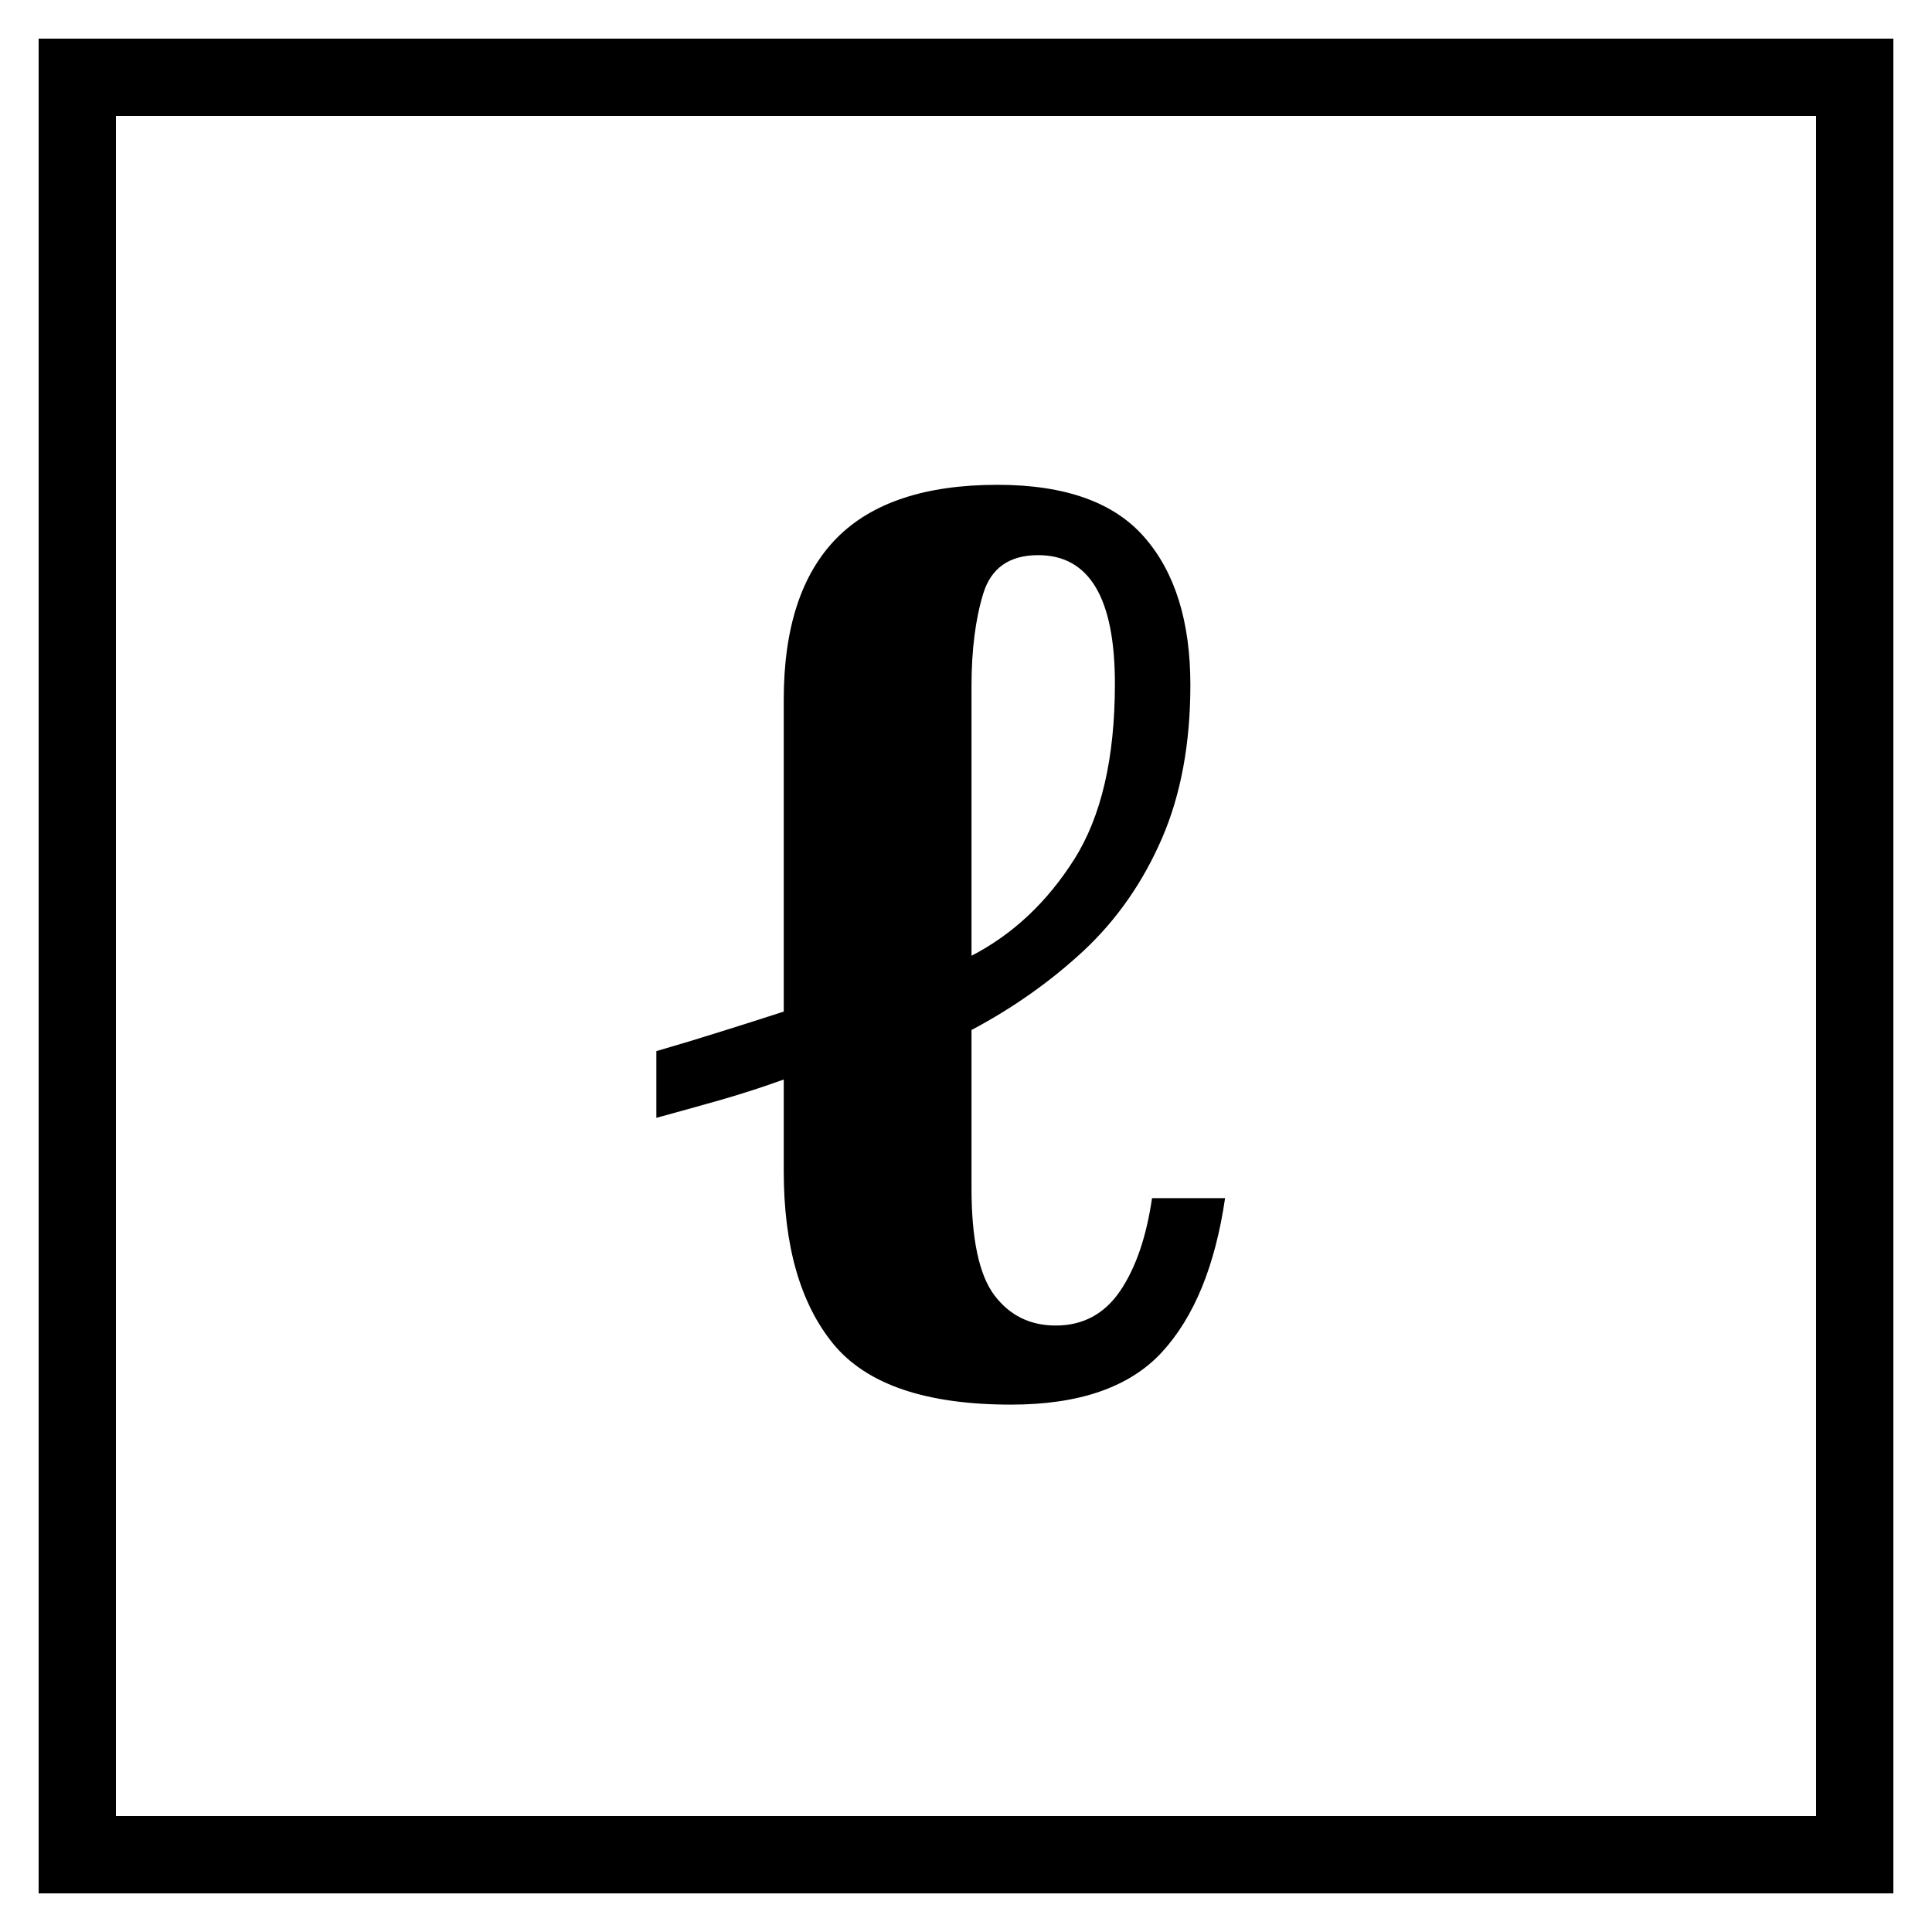
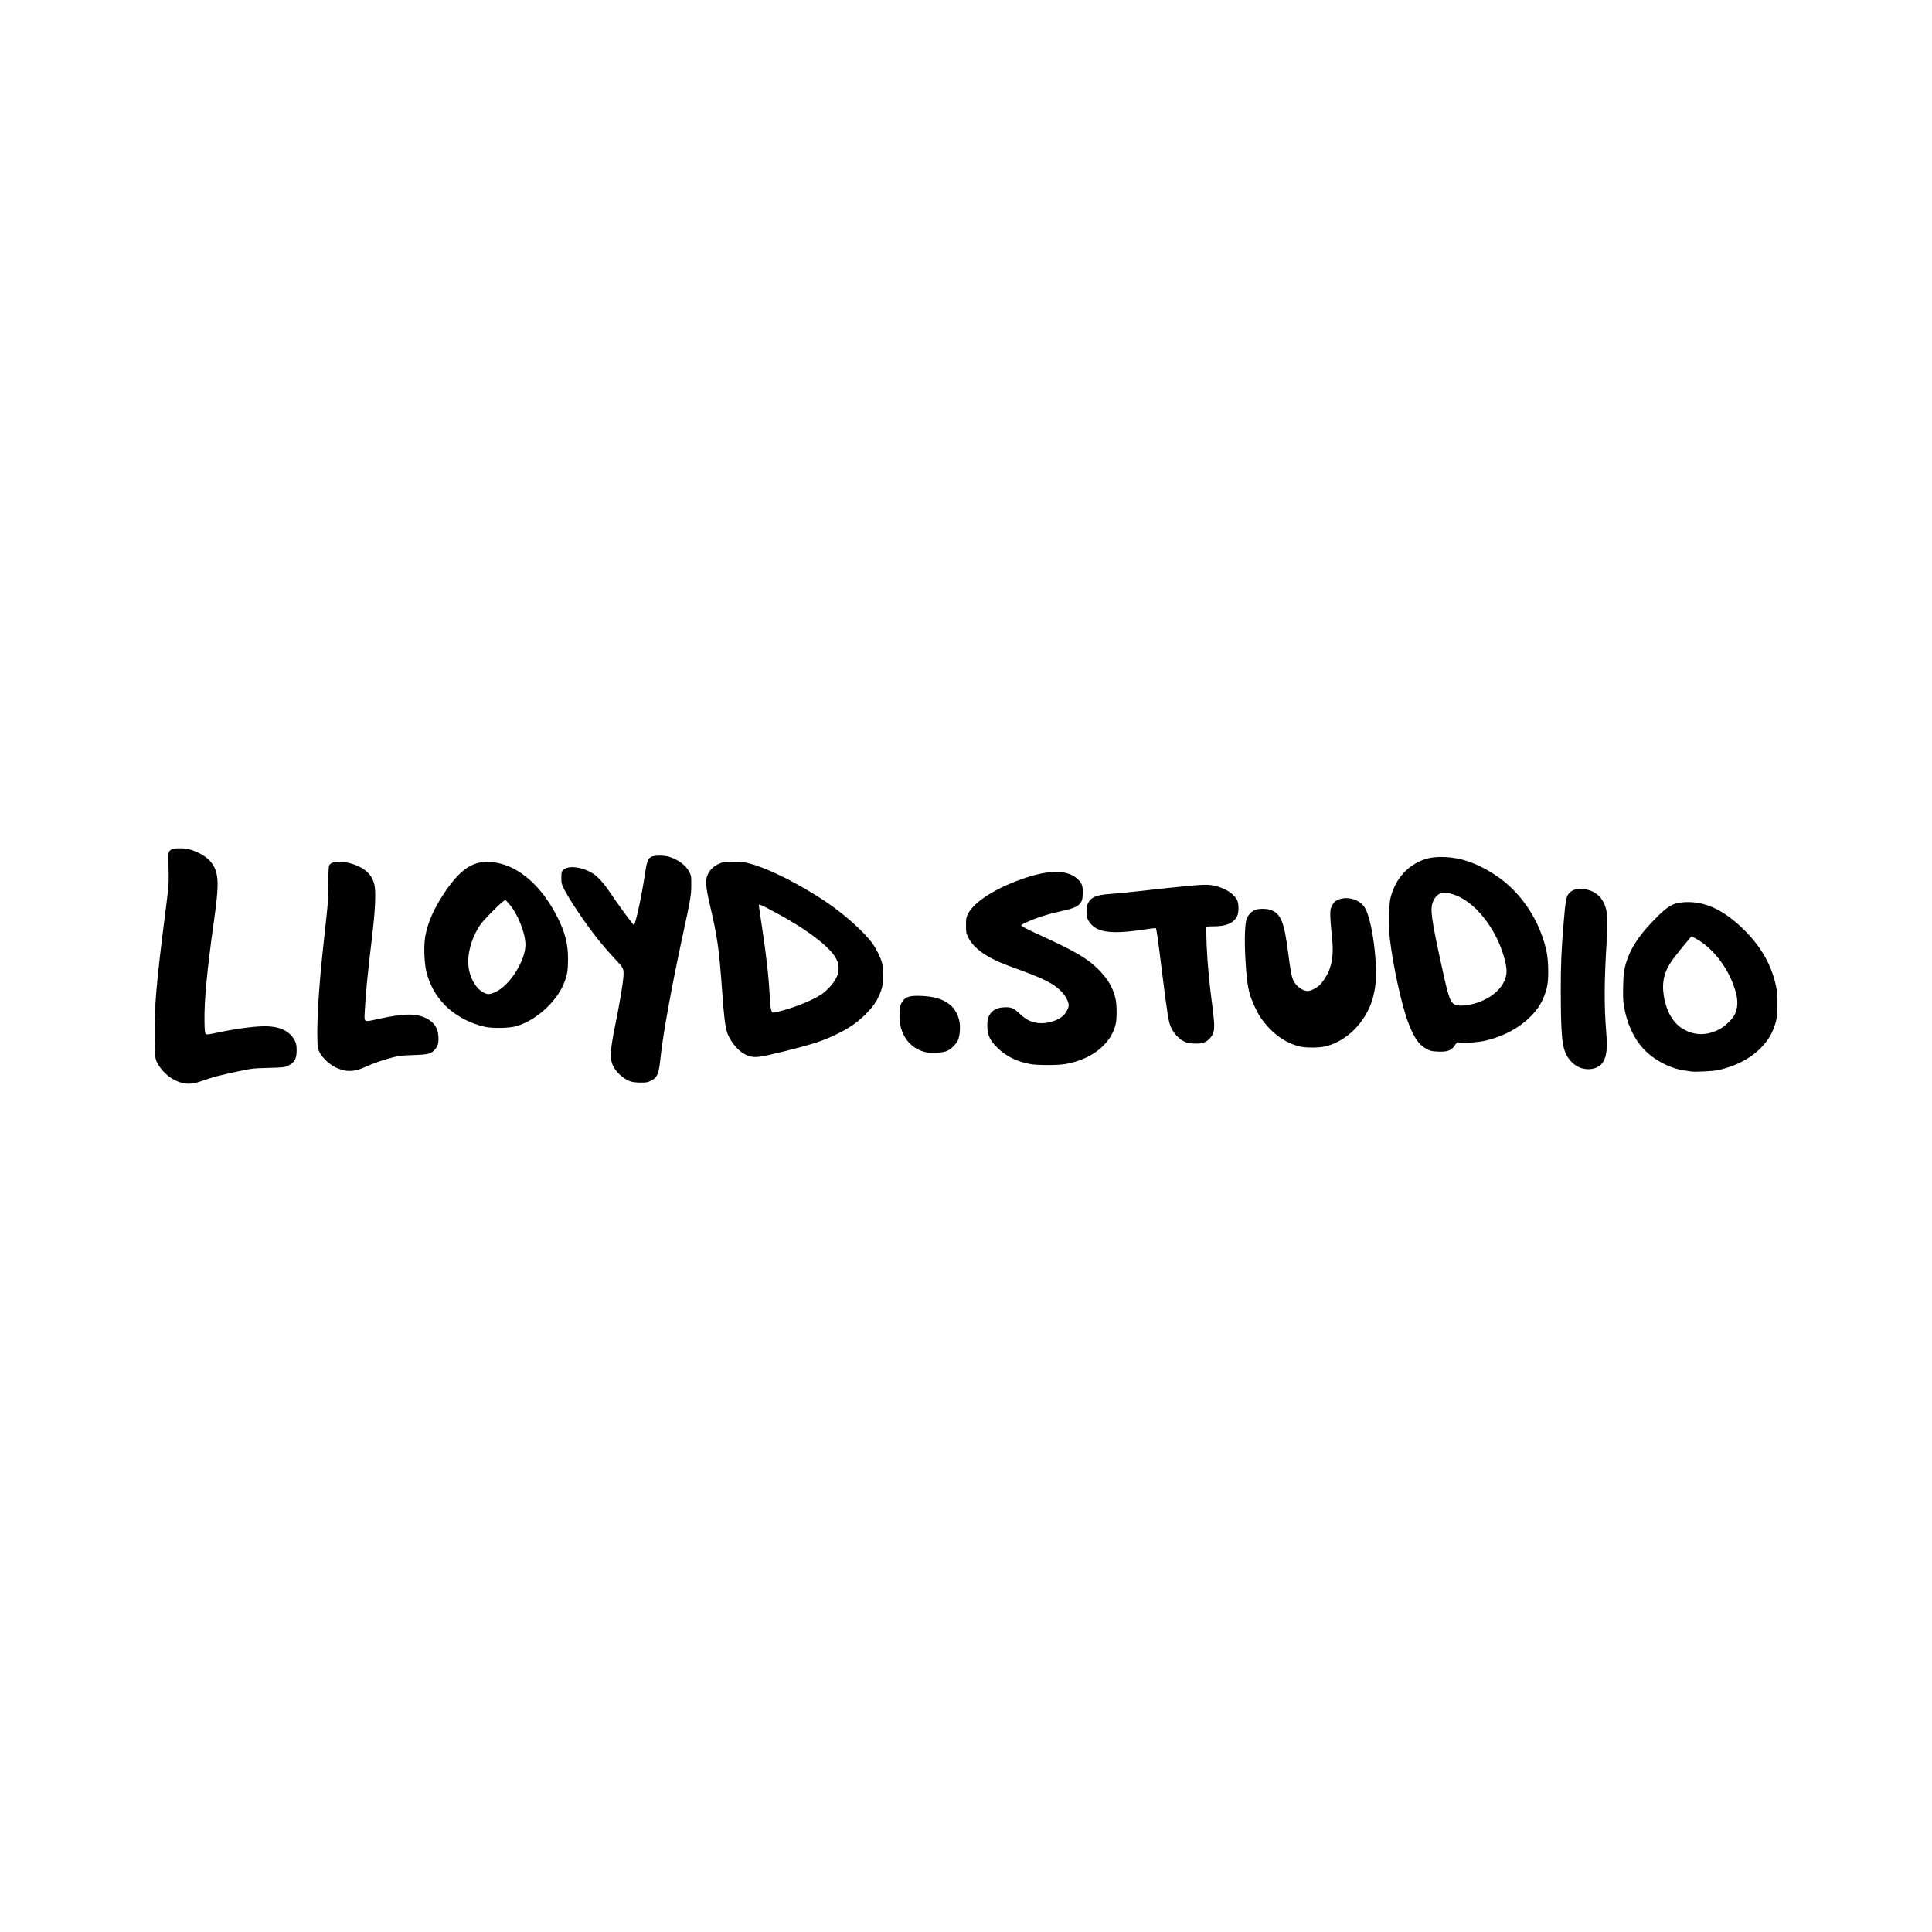
- <svg xmlns="http://www.w3.org/2000/svg" viewBox="0 0 100 100">
-   <rect width="100" height="100" fill="#ffffff" />
-   <rect x="4" y="4" width="92" height="92" fill="none" stroke="#000000" stroke-width="4" />
-   <text x="50" y="72" font-family="Georgia, serif" font-size="64" font-weight="bold" text-anchor="middle" fill="#000000">ℓ</text>
+ <svg xmlns="http://www.w3.org/2000/svg" viewBox="-82.398 -521.398 2076.796 2076.796">
+   <rect x="-82.398" y="-521.398" width="2076.796" height="2076.796" fill="#ffffff" />
+   <g fill="#000000">
+     <path d="M89.772,626.072c-5.43,-7.68 -5.58,-8.47 -5.94,-29.25c-0.58,-35.19 1.59,-60.03 11.95,-140.91c2.9,-22.74 3.33,-27.44 3.11,-36.93c-0.43,-26 -0.58,-23.97 1.67,-26.21c1.81,-1.88 2.46,-2.03 8.69,-2.24c8.04,-0.29 13.61,0.94 21.94,4.92c9.78,4.71 16.07,11.51 18.61,20.06c2.75,9.27 2.32,20.42 -2.03,51.63c-7.68,54.6 -10.79,88.05 -10.35,109.48c0.14,9.85 0.43,12.31 1.38,13.25c1.01,1.01 2.03,0.94 11.22,-1.01c24.4,-5.14 45.98,-7.82 57.13,-6.95c14.05,1.01 23.39,6.59 27.88,16.44c1.01,2.32 1.45,4.71 1.45,9.27c0,9.41 -2.39,13.4 -9.78,16.8c-3.33,1.45 -5.07,1.67 -20.64,2.1c-16.58,0.43 -17.45,0.58 -33.02,3.84c-17.96,3.77 -28.75,6.59 -38.3,10.14c-7.1,2.68 -13.98,3.62 -19.19,2.61c-9.99,-1.88 -19.33,-8.06 -25.78,-17.04z" />
+     <path d="M595.822,641.212c-5.29,-1.59 -12.09,-6.66 -15.93,-11.73c-7.24,-9.63 -7.46,-16.65 -1.3,-47.14c5.36,-26.57 8.54,-45.47 9.12,-54.02c0.58,-8.18 0.22,-9.05 -8.18,-17.96c-15.5,-16.51 -27.44,-31.79 -42.43,-54.31c-5,-7.46 -10.64,-16.73 -12.53,-20.56c-3.4,-6.81 -3.55,-7.31 -3.55,-13.32c0,-5.72 0.14,-6.52 1.74,-8.18c5.07,-5.36 19.84,-3.84 31.64,3.26c5.43,3.33 11.8,10.21 18.32,19.84c9.92,14.7 25.42,35.84 26.28,35.84c1.59,0 8.33,-31.06 11.8,-54.16c2.03,-14.12 3.33,-17.38 7.17,-19.26c3.26,-1.52 13.32,-1.52 18.61,0c10.06,2.97 18.75,9.63 22.3,16.94c1.74,3.69 1.88,4.71 1.81,13.4c0,11.08 -0.65,14.77 -9.7,56.55c-11.15,51.41 -20.85,104.85 -23.24,128.09c-1.96,19.04 -3.4,22.52 -11.15,26.14c-3.04,1.45 -4.71,1.74 -10.5,1.67c-3.77,0 -8.4,-0.51 -10.28,-1.09z" />
+     <path d="M1735.352,630.352c-1.01,-0.14 -4.27,-0.65 -7.24,-1.09c-15.86,-2.32 -32.8,-11.3 -43.81,-23.17c-10.86,-11.8 -18.1,-27.73 -21.14,-46.56c-0.87,-5.43 -1.01,-10.57 -0.72,-21.36c0.29,-12.24 0.58,-15.21 2.17,-21.22c4.85,-18.46 15.21,-34.1 35.77,-54.23c11.88,-11.66 18.17,-14.48 32.37,-14.41c20.85,0.14 40.77,10.5 62.05,32.29c16.8,17.31 27.37,36.42 31.86,57.71c1.23,5.79 1.59,9.99 1.59,19.33c0.07,14.26 -1.3,21.22 -6.3,31.5c-9.34,19.19 -31.5,34.39 -58,39.83c-5.5,1.16 -24.69,2.1 -28.6,1.38zM1755.192,589.082c8.4,-2.17 14.77,-5.79 20.78,-11.88c4.27,-4.27 5.87,-6.52 7.17,-9.85c3.11,-8.33 2.68,-16.22 -1.67,-28.53c-7.6,-21.8 -23.39,-41.64 -40.69,-51.12l-4.92,-2.68l-1.52,1.81c-7.6,9.05 -14.63,17.74 -17.74,21.94c-9.7,12.89 -12.82,24.55 -10.64,39.39c2.82,18.46 10.79,31.64 23.1,37.8c8.33,4.27 17.45,5.36 26.14,3.11z" />
+     <path d="M278.293,625.932c-6.59,-3.11 -14.05,-10.14 -17.16,-16.15c-1.81,-3.55 -2.1,-4.85 -2.32,-12.6c-0.72,-20.49 1.52,-57.2 6.01,-98.91c1.01,-9.34 2.75,-24.98 3.77,-34.76c1.52,-13.9 1.96,-21.58 1.96,-35.48c0.07,-13.32 0.29,-18.17 1.01,-19.41c4.34,-7.6 30.19,-2.9 40.91,7.46c3.84,3.69 6.52,8.54 7.68,13.98c1.67,7.89 0.8,26.86 -2.53,54.81c-5.07,42.79 -6.95,61.91 -7.89,80.37c-0.72,12.67 -1.38,12.24 13.83,8.83c27.37,-6.08 40.55,-6.37 51.41,-1.3c8.91,4.2 13.4,10.64 13.9,20.06c0.36,6.95 -0.51,10.21 -3.77,13.9c-4.13,4.71 -6.95,5.43 -23.24,6.01c-13.03,0.43 -15.35,0.65 -22.81,2.68c-11.3,3.04 -19.04,5.72 -28.96,10.14c-9.2,4.05 -14.99,5 -22.37,3.69c-2.17,-0.36 -6.46,-1.87 -9.43,-3.32z" />
+     <path d="M1619.162,627.232c-10.06,-2.46 -18.17,-11.51 -20.85,-23.39c-2.1,-9.2 -2.9,-25.85 -2.97,-58.51c0,-32.22 0.58,-44.39 3.33,-77.48c1.67,-19.7 2.46,-24.55 4.56,-27.73c3.55,-5.21 10.28,-7.24 18.75,-5.58c10.86,2.1 18.25,8.76 21.51,19.41c2.17,6.95 2.46,16.51 1.16,37.44c-2.68,42.65 -2.75,69.08 -0.36,97.75c1.52,18.1 0,27.66 -5.29,33.38c-4.27,4.63 -12.16,6.52 -19.84,4.71z" />
+     <path d="M989.88,605.002c-7.89,-7.75 -10.57,-13.11 -10.93,-22.08c-0.29,-7.24 0.51,-10.93 3.4,-14.92c2.9,-3.98 7.75,-6.3 14.19,-6.59c7.97,-0.43 10.57,0.58 17.09,6.81c6.66,6.3 11.51,8.83 19.26,9.99c9.12,1.3 20.93,-2.03 27.37,-7.6c2.9,-2.53 6.15,-8.54 6.15,-11.3c0,-3.55 -3.11,-9.78 -7.02,-13.98c-8.69,-9.41 -19.26,-14.7 -54.16,-27.23c-25.85,-9.2 -41.06,-19.62 -46.99,-32.15c-2.1,-4.34 -2.24,-5.29 -2.24,-12.67c0,-7.24 0.14,-8.33 2.03,-12.09c5.65,-11.51 24.84,-24.76 50.47,-34.83c32.87,-12.89 55.18,-13.9 67.2,-3.11c4.85,4.42 6.15,7.89 5.79,15.86c-0.22,5.87 -0.51,7.17 -2.1,9.63c-2.9,4.34 -7.46,6.37 -20.93,9.27c-13.98,3.04 -27.3,7.31 -36.93,11.8c-6.52,3.04 -6.81,3.26 -5.43,4.27c2.1,1.59 9.05,5.07 23.9,11.88c33.6,15.42 46.7,23.17 57.93,34.32c10.14,10.14 15.57,19.04 18.54,30.7c1.81,7.02 1.96,22.81 0.22,29.4c-5.36,21 -26.14,37.22 -53.87,42c-8.47,1.45 -29.76,1.45 -37.73,0c-14.26,-2.53 -26.02,-8.33 -35.21,-17.38z" />
+     <path d="M721.902,613.472c-9.2,-3.11 -18.75,-13.76 -22.66,-24.98c-2.1,-6.08 -3.4,-16.87 -5.43,-45.11c-3.26,-45.26 -5.07,-57.86 -13.11,-91.96c-4.63,-19.99 -5.14,-26.94 -2.17,-33.16c2.24,-4.71 6.23,-8.47 11.66,-11.01c3.98,-1.88 5.14,-2.03 14.63,-2.24c9.2,-0.22 11.08,-0.07 17.96,1.67c21.14,5.29 59.23,24.76 87.54,44.75c17.38,12.24 35.63,28.89 44.1,39.97c4.78,6.3 9.92,16.51 11.44,22.81c1.23,5 1.23,20.93 0,25.34c-3.19,11.59 -7.89,19.41 -17.45,28.96c-10.35,10.43 -21.22,17.45 -38.38,24.98c-12.02,5.29 -22.74,8.54 -49.38,15.21c-27.23,6.73 -31.57,7.24 -38.74,4.78zM761.442,564.092c15.13,-4.34 30.41,-10.86 39.17,-16.65c6.15,-4.13 13.25,-12.02 16,-17.81c1.96,-4.05 2.39,-5.79 2.39,-9.99c0.07,-4.34 -0.29,-5.79 -2.39,-10.14c-6.01,-12.45 -31.57,-31.93 -65.46,-50.03c-14.63,-7.89 -17.89,-9.27 -17.89,-7.89c0,0.58 1.45,10.57 3.26,22.23c5.21,34.54 7.39,54.16 8.76,79.51c0.22,5 0.87,10.14 1.45,11.51c1.01,2.39 1.09,2.39 4.13,1.96c1.67,-0.29 6.44,-1.45 10.57,-2.68z" />
+     <path d="M885.415,580.742c-1.52,-6.95 -1.09,-19.48 0.8,-23.1c3.69,-7.39 8.04,-9.05 22.01,-8.47c23.61,0.87 37.07,9.92 40.69,27.23c1.23,5.87 0.51,15.5 -1.52,20.2c-2.03,4.71 -8.04,10.35 -12.82,12.09c-4.56,1.67 -17.38,2.1 -22.45,0.8c-13.98,-3.55 -23.52,-13.9 -26.71,-28.75z" />
+     <path d="M1455.332,608.042c-10.79,-3.84 -17.16,-11.95 -24.04,-30.41c-7.17,-19.12 -16.44,-61.62 -19.7,-90.22c-1.45,-13.18 -1.09,-36.13 0.72,-43.45c5.21,-20.71 18.25,-35.34 37,-41.71c11.59,-3.91 30.19,-3.11 45.62,2.03c14.92,4.92 31.5,14.55 43.74,25.49c20.64,18.39 35.63,44.31 41.42,71.9c2.17,10.06 2.39,30.27 0.43,38.02c-3.33,13.32 -8.25,22.23 -17.81,31.79c-12.24,12.16 -28.09,20.71 -47.5,25.56c-6.59,1.67 -19.62,2.82 -25.85,2.39l-5.58,-0.43l-2.46,3.48c-3.77,5.21 -7.17,6.59 -16.15,6.59c-3.98,-0.07 -8.33,-0.51 -9.85,-1.01zM1502.902,557.282c21.94,-6.37 35.99,-22.01 34.03,-37.94c-1.16,-9.85 -6.23,-24.69 -12.02,-35.48c-12.82,-23.82 -30.19,-40.04 -47.79,-44.6c-9.34,-2.46 -15.06,-0.14 -18.68,7.53c-3.91,8.47 -2.75,17.6 10.14,76.1c6.66,30.19 8.33,34.25 14.63,36.2c3.55,1.09 12.53,0.29 19.7,-1.81z" />
+     <path d="M1272.338,571.912c-3.62,-5.36 -9.2,-17.52 -11.22,-24.55c-2.46,-8.47 -3.84,-19.62 -4.85,-39.03c-1.01,-19.19 -0.51,-35.48 1.16,-41.2c1.45,-4.78 5.87,-9.41 10.28,-10.72c4.05,-1.23 11.73,-1.09 15.5,0.22c11.22,3.98 14.84,12.74 19.12,46.34c2.46,19.41 3.77,26 5.79,30.05c3.04,5.94 9.85,10.86 15.13,10.86c3.11,0 9.05,-2.9 12.67,-6.15c3.69,-3.4 8.98,-11.8 10.93,-17.45c3.91,-11.15 4.27,-21.14 1.74,-42.65c-0.51,-4.78 -1.01,-11.66 -1.01,-15.28c0,-5.72 0.22,-7.02 2.03,-10.43c1.52,-3.11 2.68,-4.27 5.36,-5.65c9.63,-4.92 23.61,-1.3 29.47,7.6c8.11,12.16 14.77,62.56 11.37,85.59c-0.65,4.49 -2.1,10.86 -3.11,14.12c-7.68,24.33 -27.3,43.95 -49.75,49.67c-6.81,1.74 -20.64,1.88 -27.59,0.36c-16.15,-3.55 -31.73,-14.97 -43.02,-31.7z" />
+     <path d="M1175.792,581.612c-2.17,-5.5 -3.62,-14.92 -9.05,-58c-4.92,-39.68 -6.01,-46.92 -6.81,-47.36c-0.22,-0.14 -6.59,0.65 -14.19,1.81c-36.13,5.36 -51.41,2.61 -58.51,-10.57c-2.24,-4.13 -2.24,-13.98 0,-18.17c3.4,-6.44 8.83,-8.69 23.97,-9.78c5.87,-0.36 17.81,-1.52 26.57,-2.53c56.62,-6.37 72.34,-7.75 79.51,-7.17c13.25,1.09 26.5,8.4 30.27,16.58c1.81,4.05 1.81,12.74 0,16.8c-3.33,7.39 -11.73,11.15 -24.76,11.15c-6.66,0 -8.04,0.22 -8.4,1.16c-0.22,0.65 -0.07,9.85 0.36,20.49c0.87,19.26 2.9,40.77 6.3,66.04c1.96,14.7 2.24,22.3 0.94,26.07c-1.52,4.63 -4.71,8.4 -8.69,10.35c-3.26,1.67 -4.63,1.88 -10.64,1.88c-5,-0.07 -7.89,-0.43 -10.43,-1.45c-6.73,-2.61 -13.4,-9.62 -16.44,-17.3z" />
+     <path d="M438.845,582.342c-16.87,-3.69 -33.24,-12.74 -44.1,-24.4c-9.05,-9.63 -15.21,-20.93 -18.68,-34.25c-2.46,-9.41 -3.11,-28.24 -1.38,-38.23c2.46,-14.19 8.54,-28.46 18.83,-44.39c18.97,-29.18 33.45,-38.52 55.25,-35.48c26.21,3.55 51.12,25.2 68.14,59.16c8.25,16.36 11.37,28.82 11.3,45.11c-0.07,12.45 -0.94,17.38 -4.71,26.5c-8.18,19.7 -30.12,39.25 -50.76,45.26c-7.68,2.24 -25.27,2.61 -33.89,0.72zM451.005,544.542c15.06,-7.31 31.57,-33.89 31.43,-50.61c-0.14,-12.89 -8.62,-33.82 -17.96,-44.03l-3.69,-4.13l-2.68,2.1c-5.36,4.05 -21.29,20.42 -24.33,24.98c-10.14,15.13 -14.84,33.96 -12.02,48.22c2.24,11.37 8.4,20.85 15.86,24.62c4.49,2.24 6.73,2.03 13.4,-1.16z" />
+   </g>
</svg>
